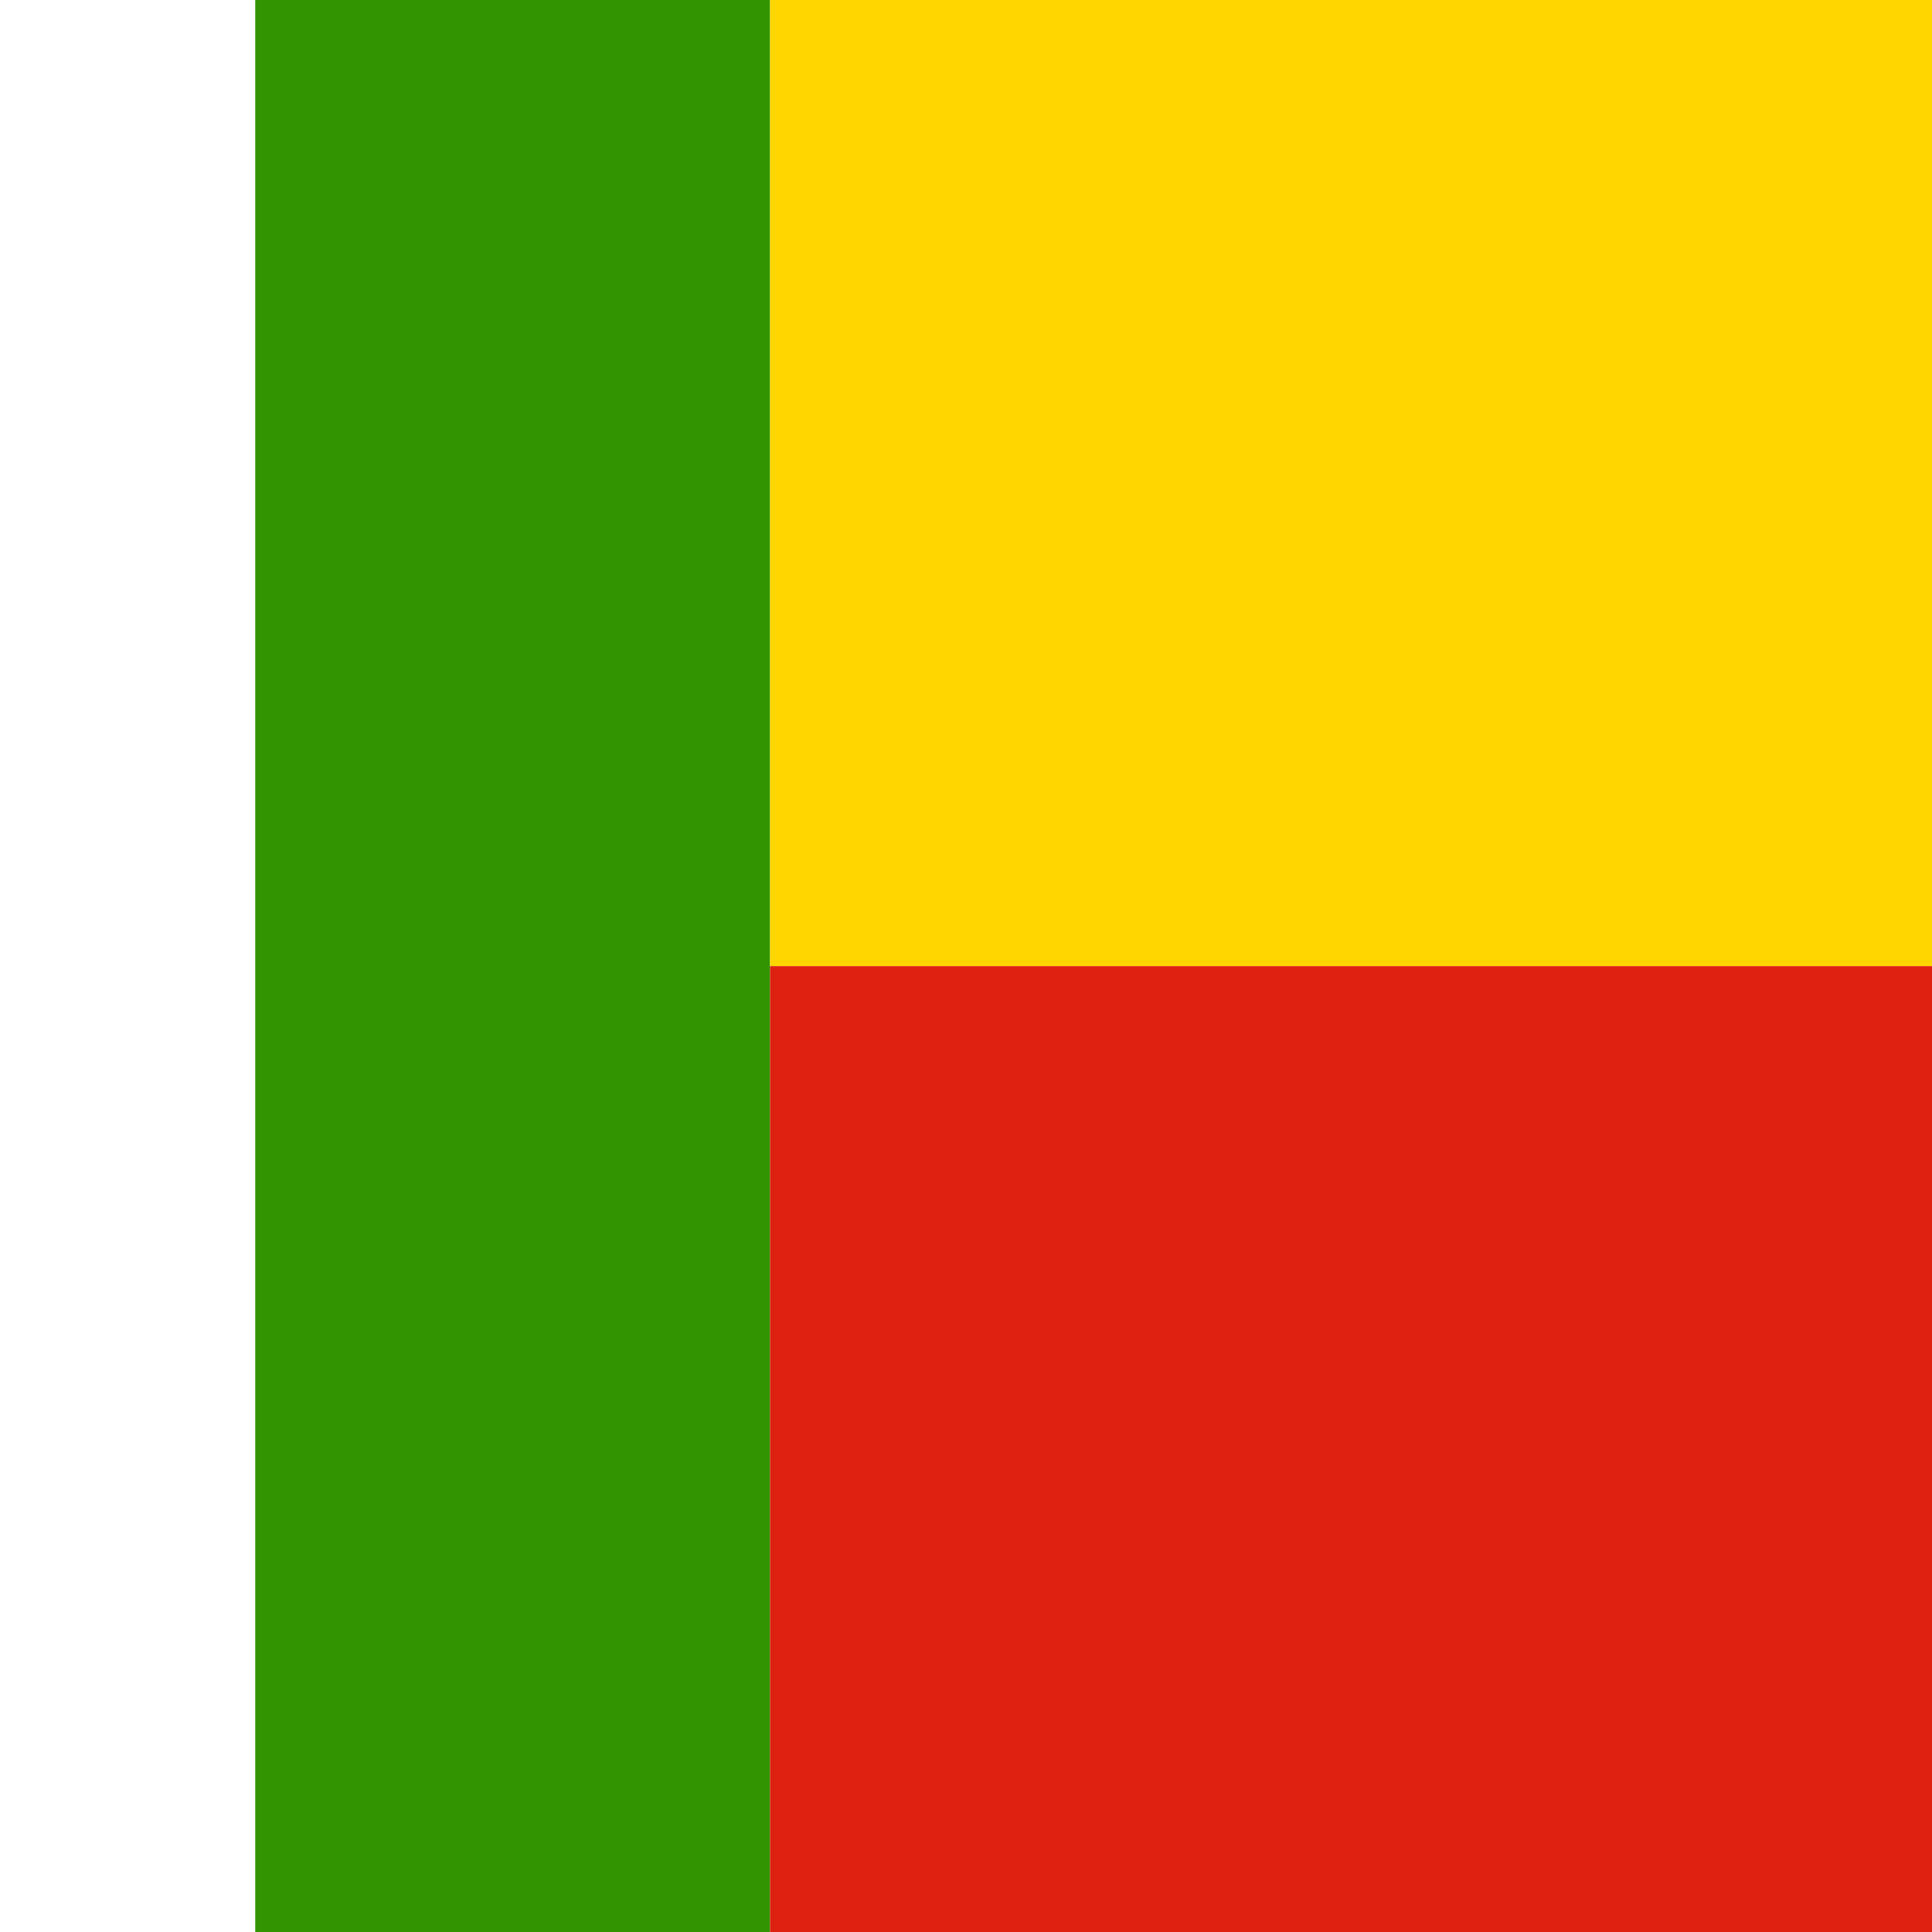
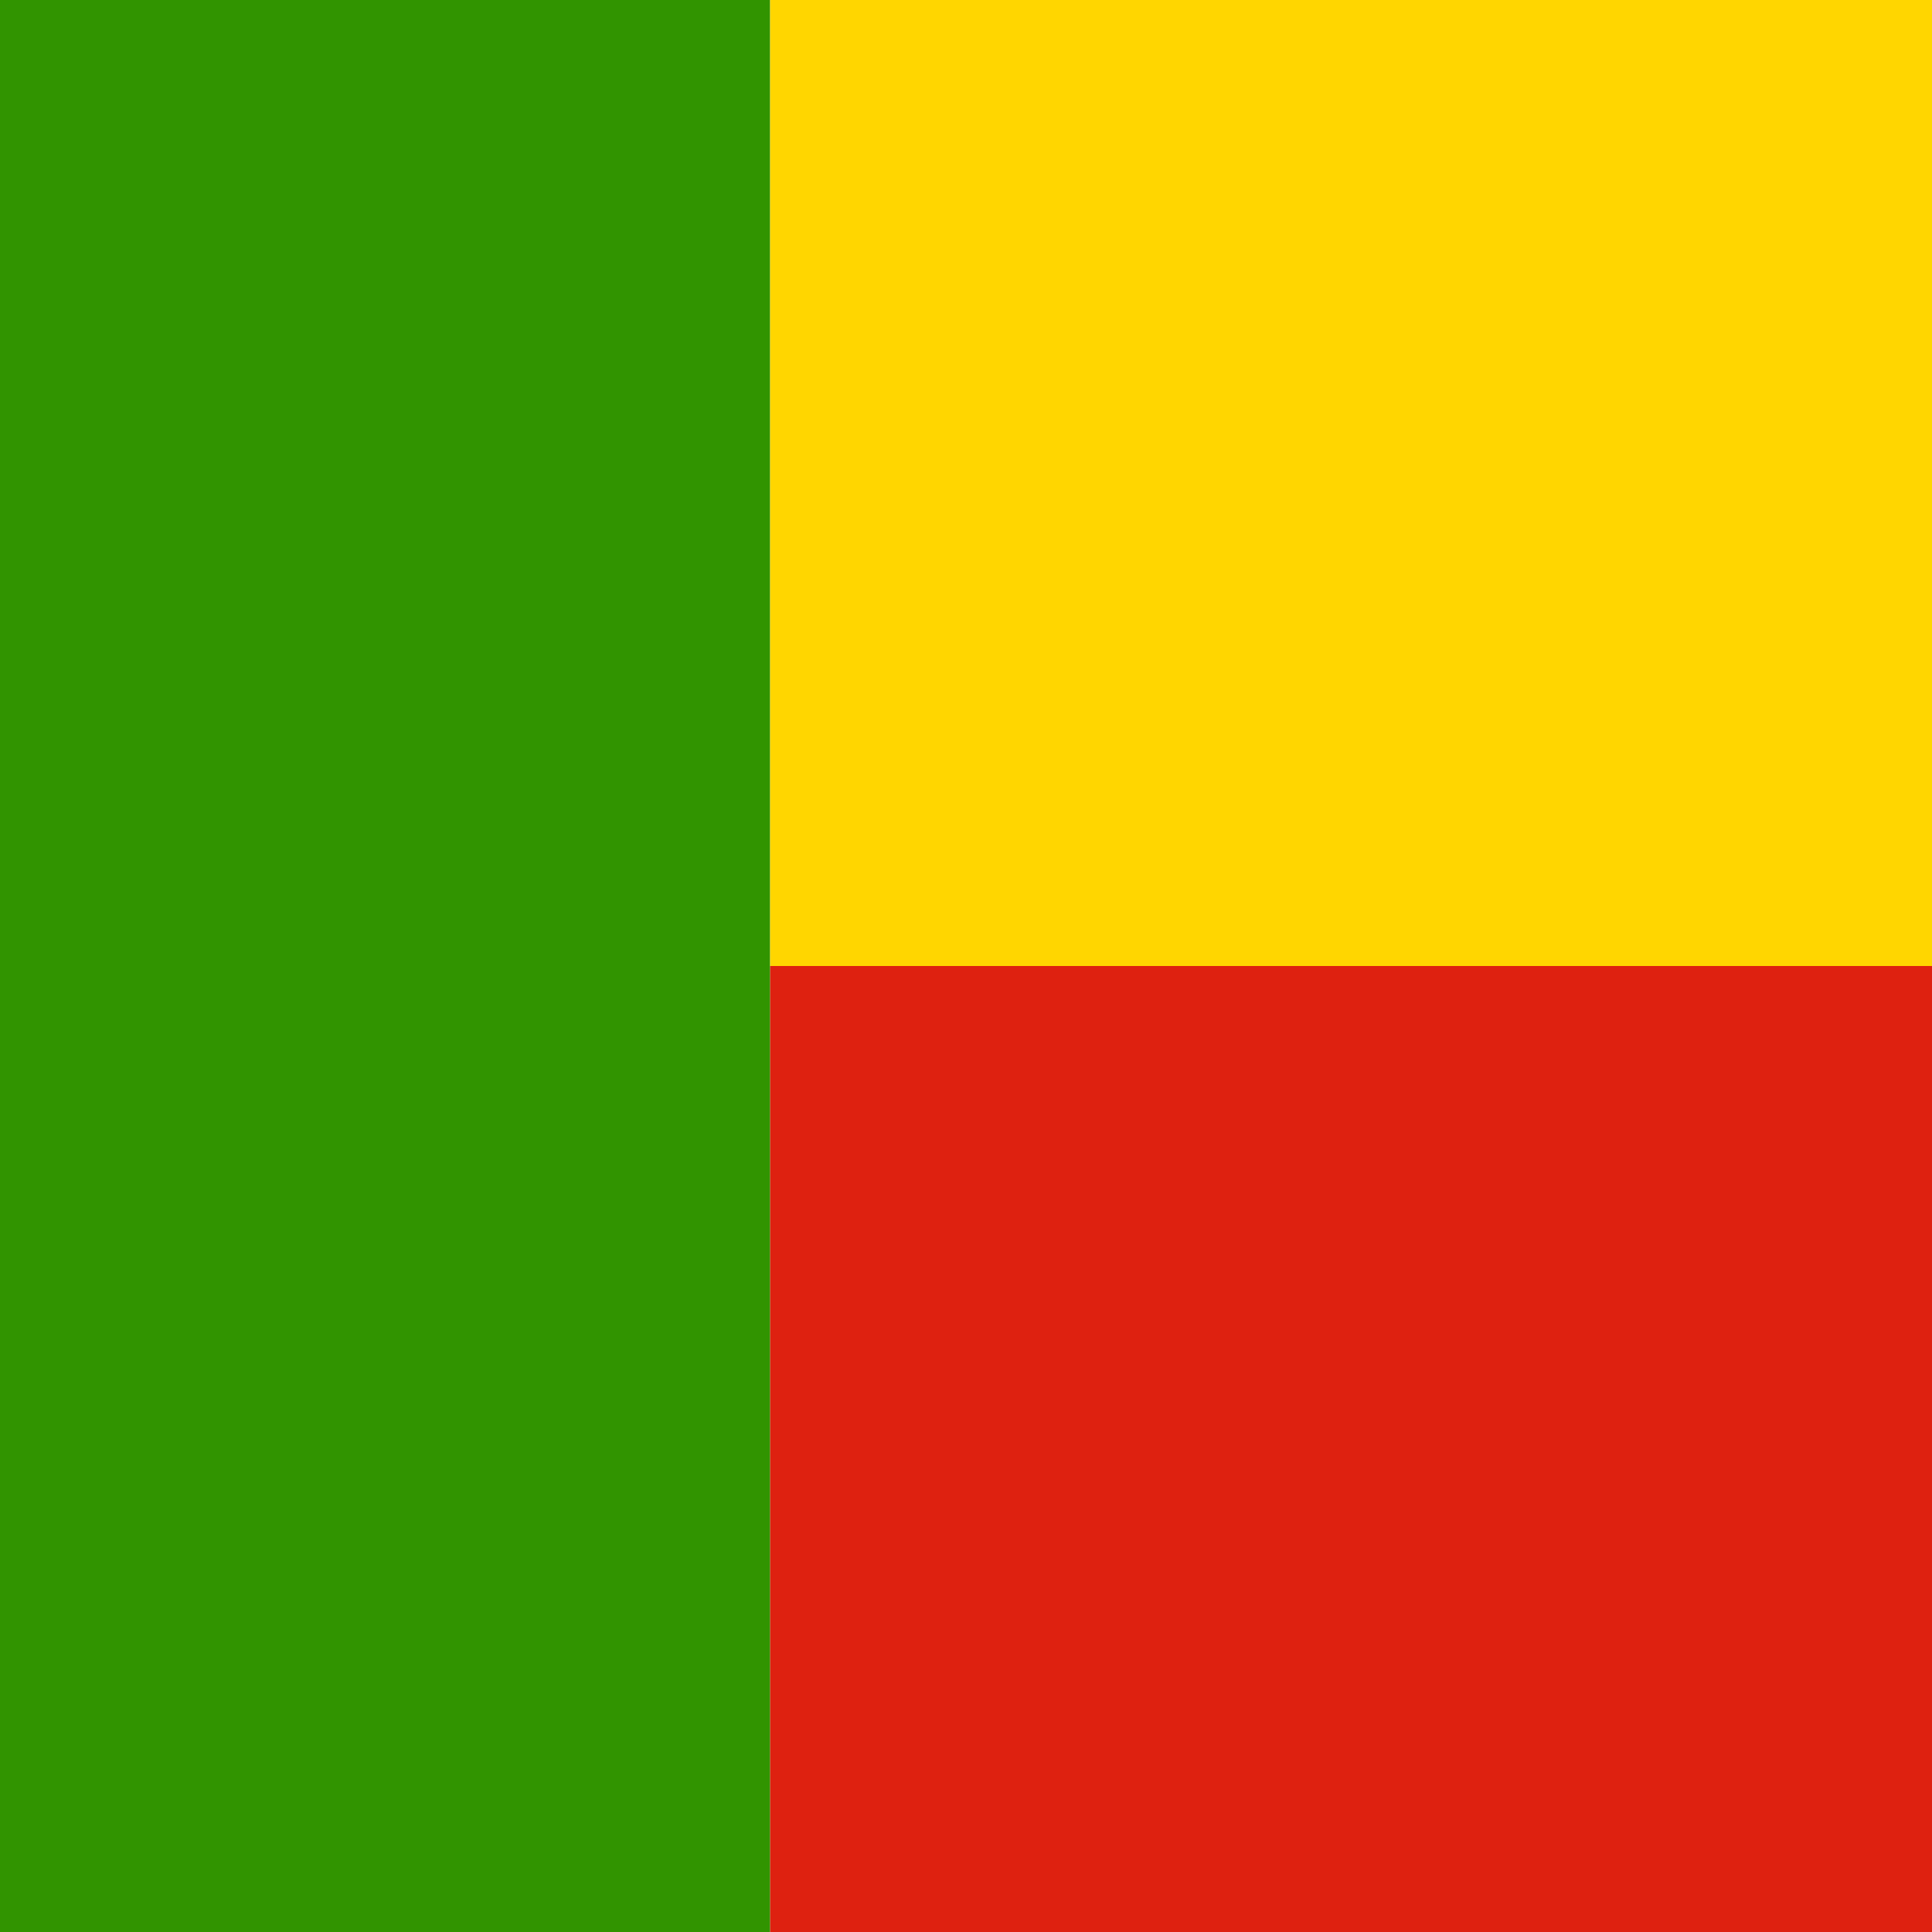
- <svg xmlns="http://www.w3.org/2000/svg" height="512" width="512" viewBox="0 0 512 512">
-   <defs>
-     <clipPath id="a">
-       <path fill="#808080" d="M67.64-154h666v666h-666z" />
-     </clipPath>
-   </defs>
-   <g fill-rule="evenodd" clip-path="url(#a)">
-     <path fill="#319400" d="M-52-.036h256.077v512.154h-256.077z" />
-     <path fill="#ffd600" d="M204.077-.036h512.154v256.077h-512.154z" />
-     <path fill="#de2110" d="M204.077 256.041h512.154v256.077h-512.154z" />
-   </g>
+ <svg xmlns="http://www.w3.org/2000/svg" width="512" height="512" viewBox="0 0 512 512">
+   <path fill="#319400" d="M-52,0h256.1v512.2H-52V0z" />
+   <path fill="#FFD600" d="M204.1,0h512.2V256H204.1L204.1,0z" />
+   <path fill="#DE2110" d="M204.1,256h512.2v256.1H204.1L204.1,256z" />
</svg>
